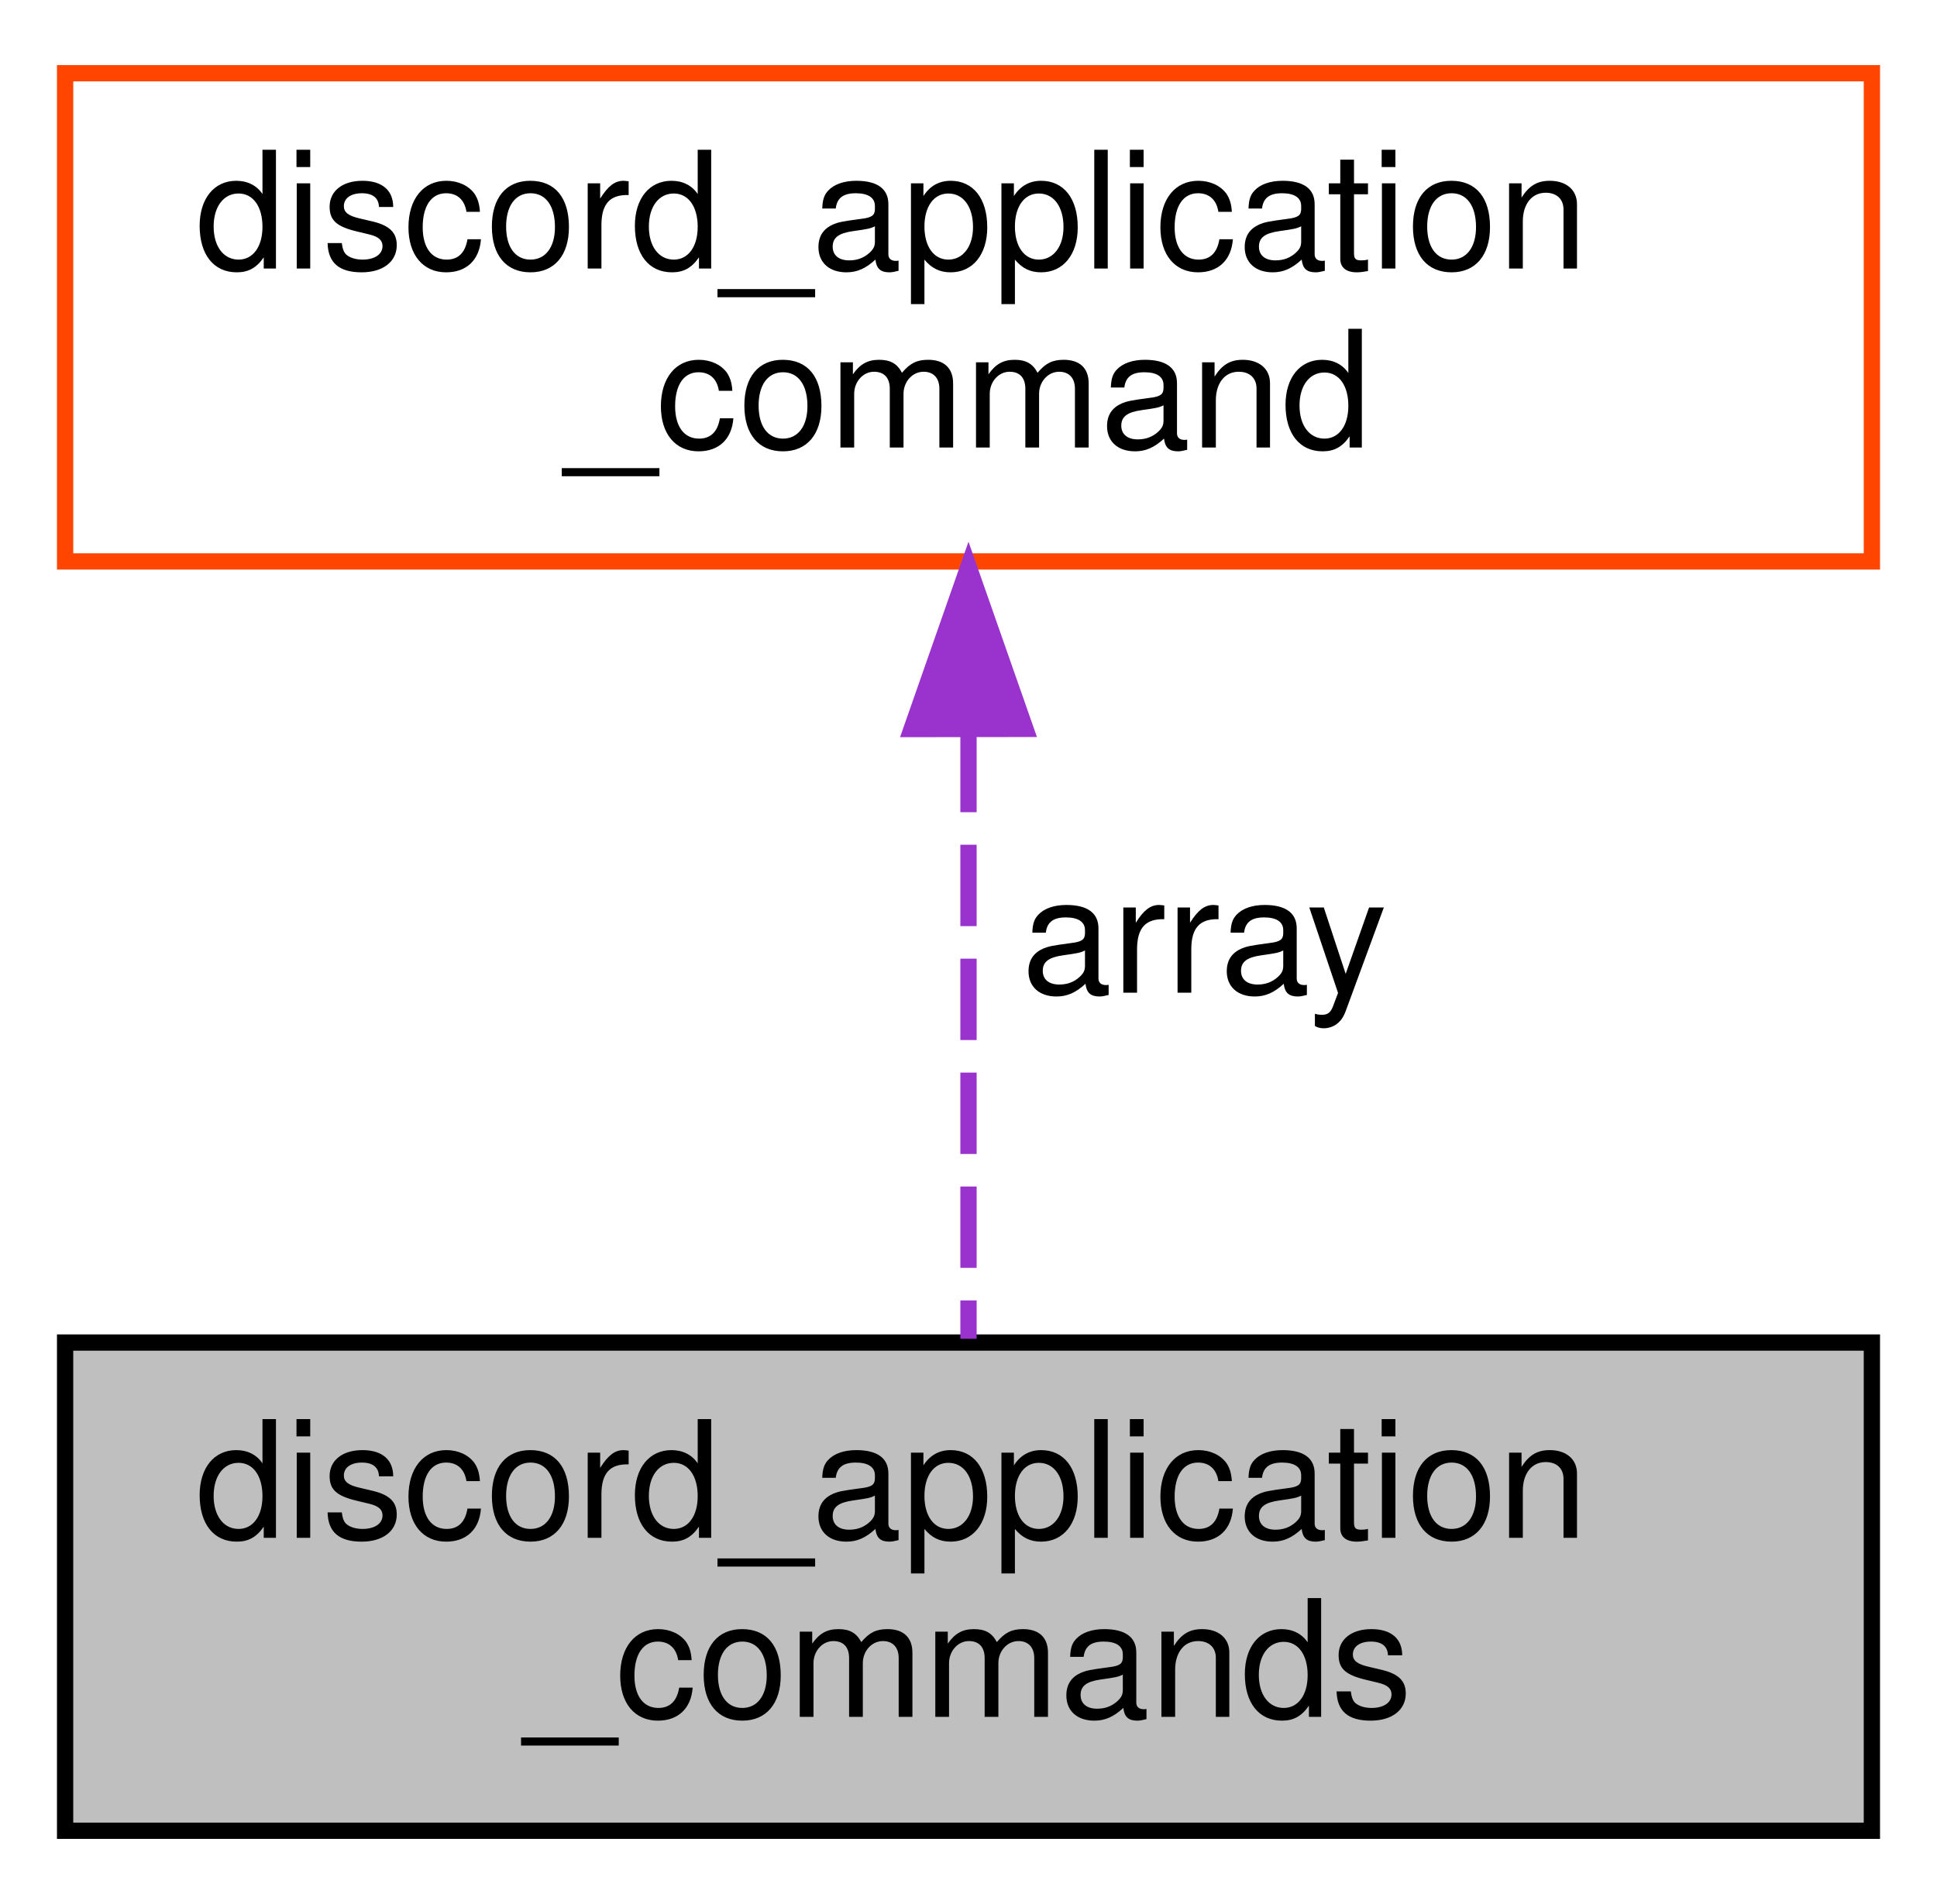
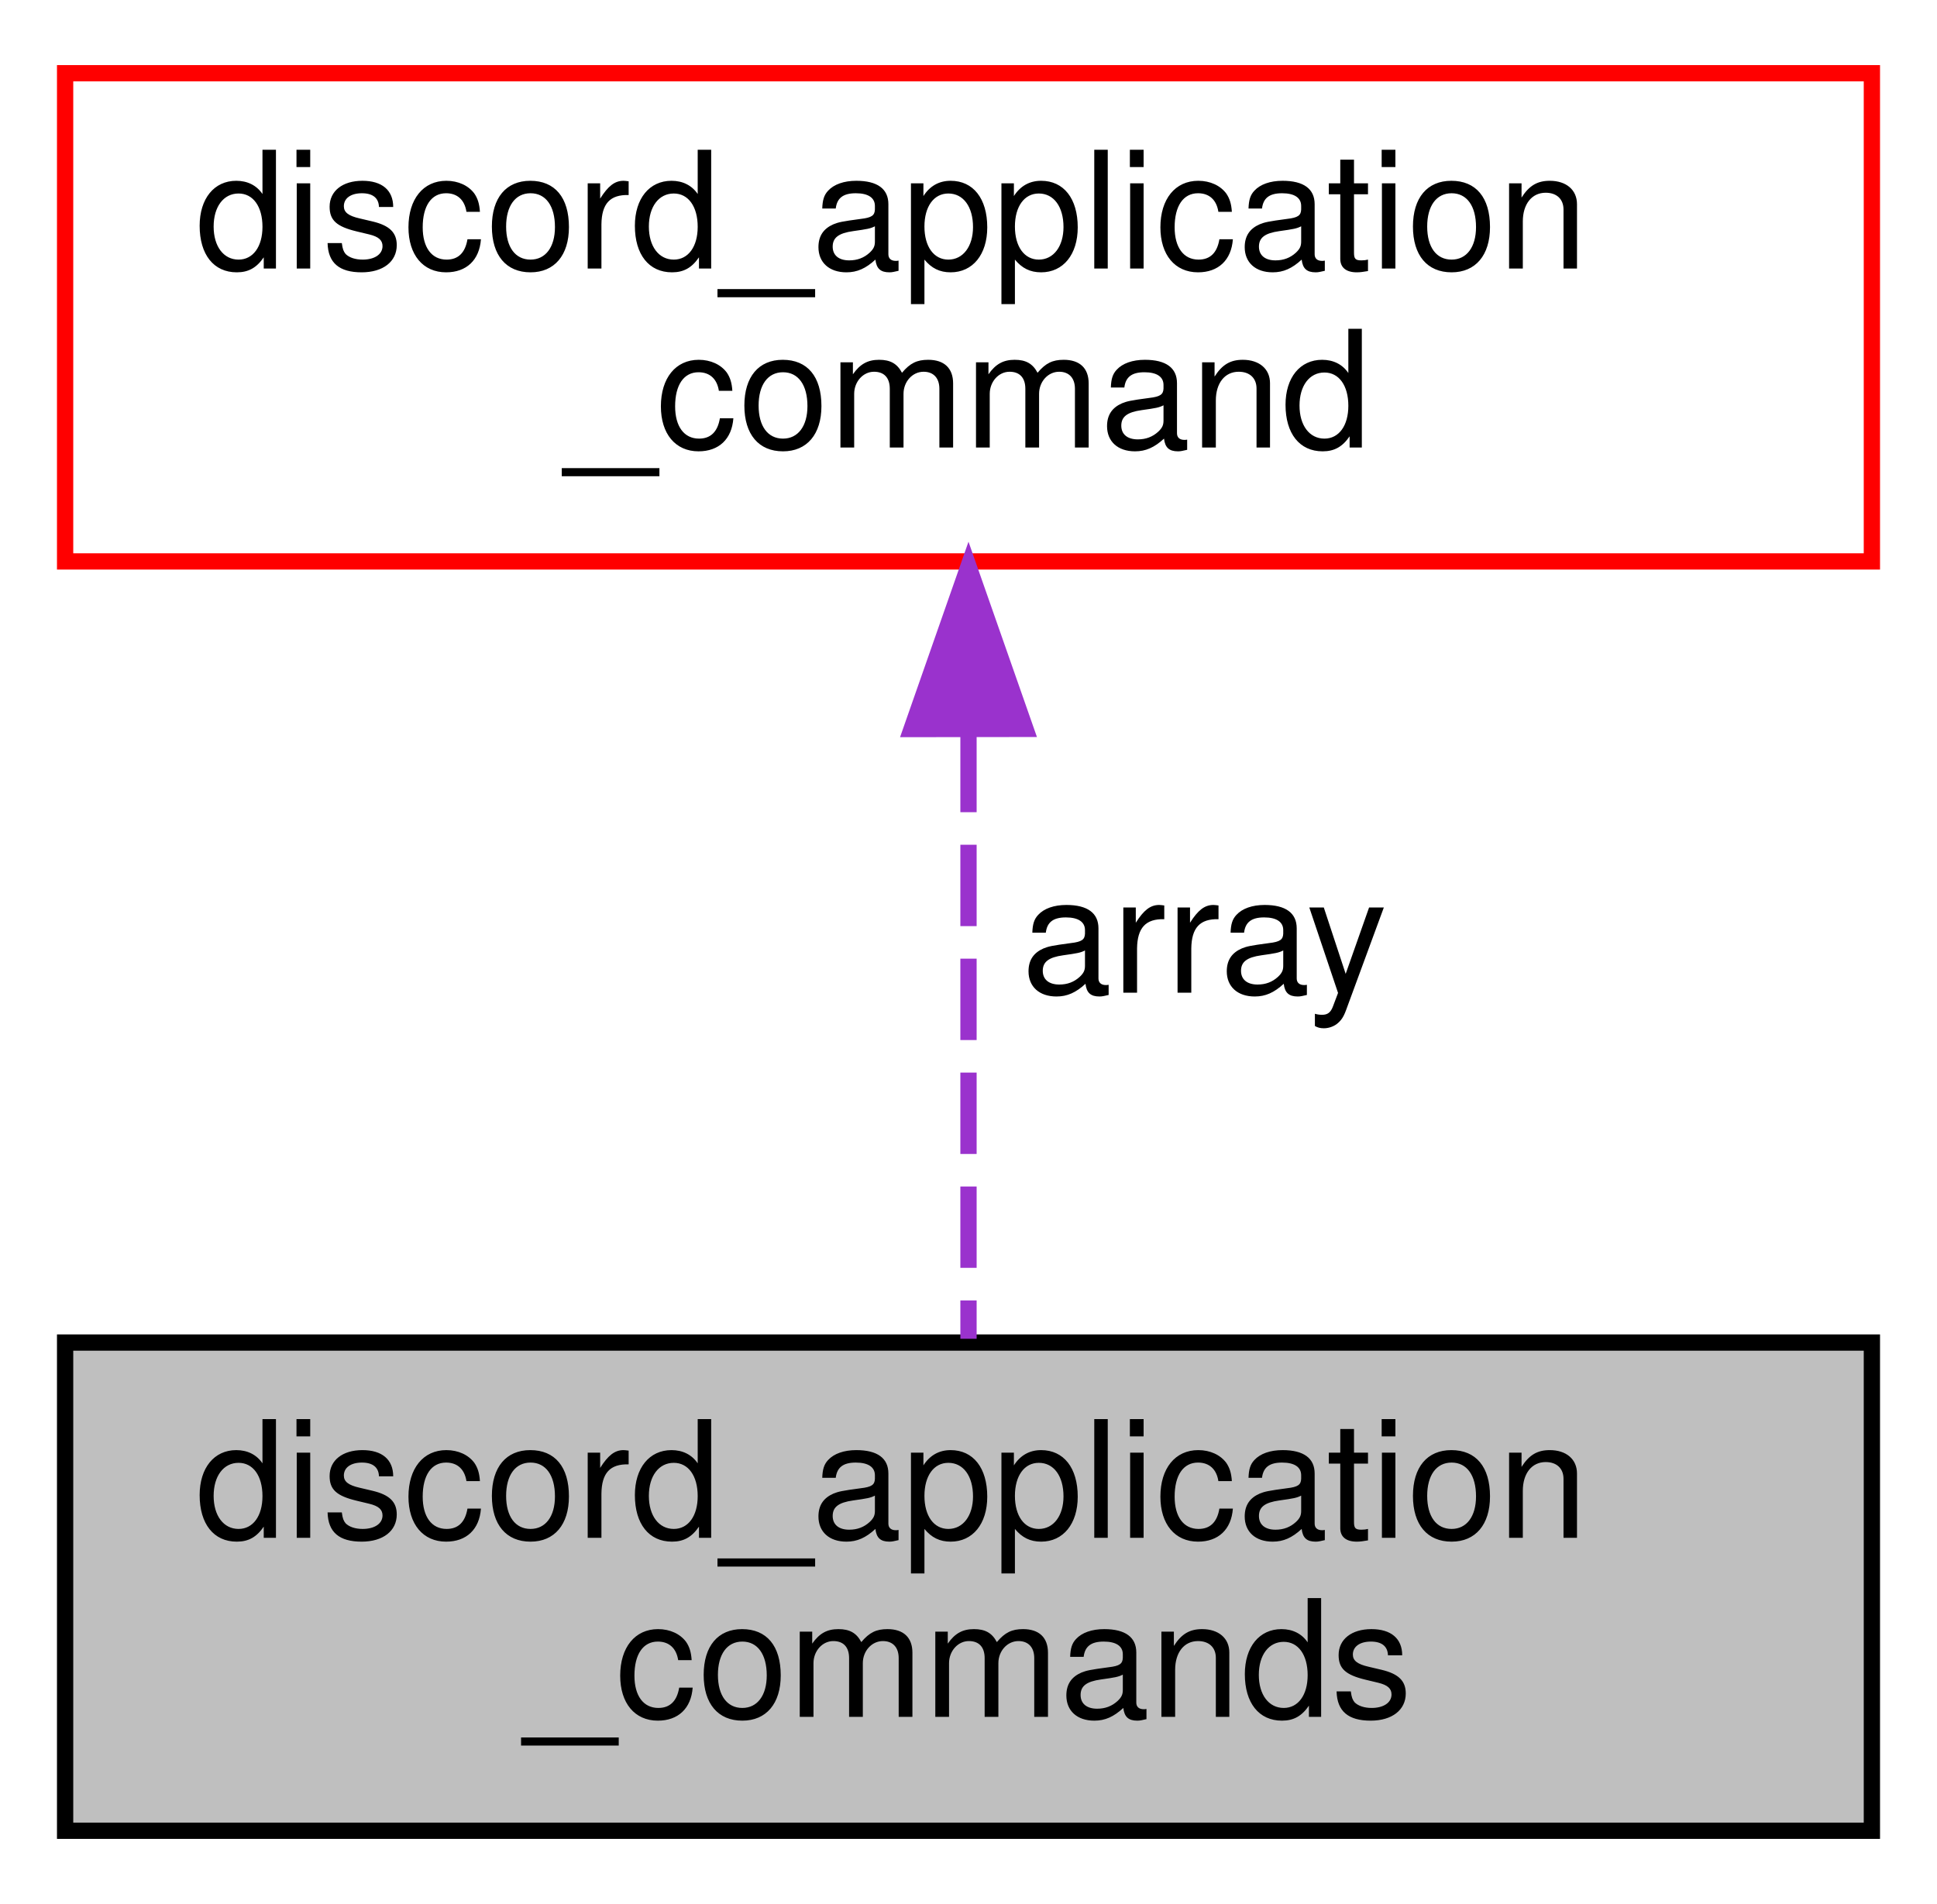
<svg xmlns="http://www.w3.org/2000/svg" xmlns:xlink="http://www.w3.org/1999/xlink" width="119pt" height="117pt" viewBox="0.00 0.00 119.00 117.00">
  <g id="graph0" class="graph" transform="scale(1 1) rotate(0) translate(4 113)">
    <g id="node1" class="node">
      <g id="a_node1">
        <a xlink:title=" ">
          <polygon fill="#bfbfbf" stroke="black" points="0,-0.5 0,-30.5 111,-30.5 111,-0.5 0,-0.5" />
          <text text-anchor="start" x="8" y="-18.5" font-family="Helvetica,sans-Serif" font-size="10.00">discord_application</text>
          <text text-anchor="middle" x="55.5" y="-7.5" font-family="Helvetica,sans-Serif" font-size="10.00">_commands</text>
        </a>
      </g>
    </g>
    <g id="node2" class="node">
      <g id="a_node2">
        <a xlink:href="structdiscord__application__command.html" target="_top" xlink:title=" ">
-           <polygon fill="none" stroke="orangered" points="0,-78.5 0,-108.5 111,-108.5 111,-78.5 0,-78.5" />
+           <polygon fill="none" stroke="red" points="0,-78.5 0,-108.5 111,-108.5 111,-78.5 0,-78.5" />
          <text text-anchor="start" x="8" y="-96.5" font-family="Helvetica,sans-Serif" font-size="10.00">discord_application</text>
          <text text-anchor="middle" x="55.5" y="-85.5" font-family="Helvetica,sans-Serif" font-size="10.00">_command</text>
        </a>
      </g>
    </g>
    <g id="edge1" class="edge">
      <path fill="none" stroke="#9a32cd" stroke-dasharray="5,2" d="M55.5,-68.09C55.5,-55.76 55.5,-41.22 55.5,-30.73" />
      <polygon fill="#9a32cd" stroke="#9a32cd" points="52,-68.2 55.5,-78.2 59,-68.21 52,-68.2" />
      <text text-anchor="middle" x="70" y="-52" font-family="Helvetica,sans-Serif" font-size="10.00"> array</text>
    </g>
  </g>
</svg>
